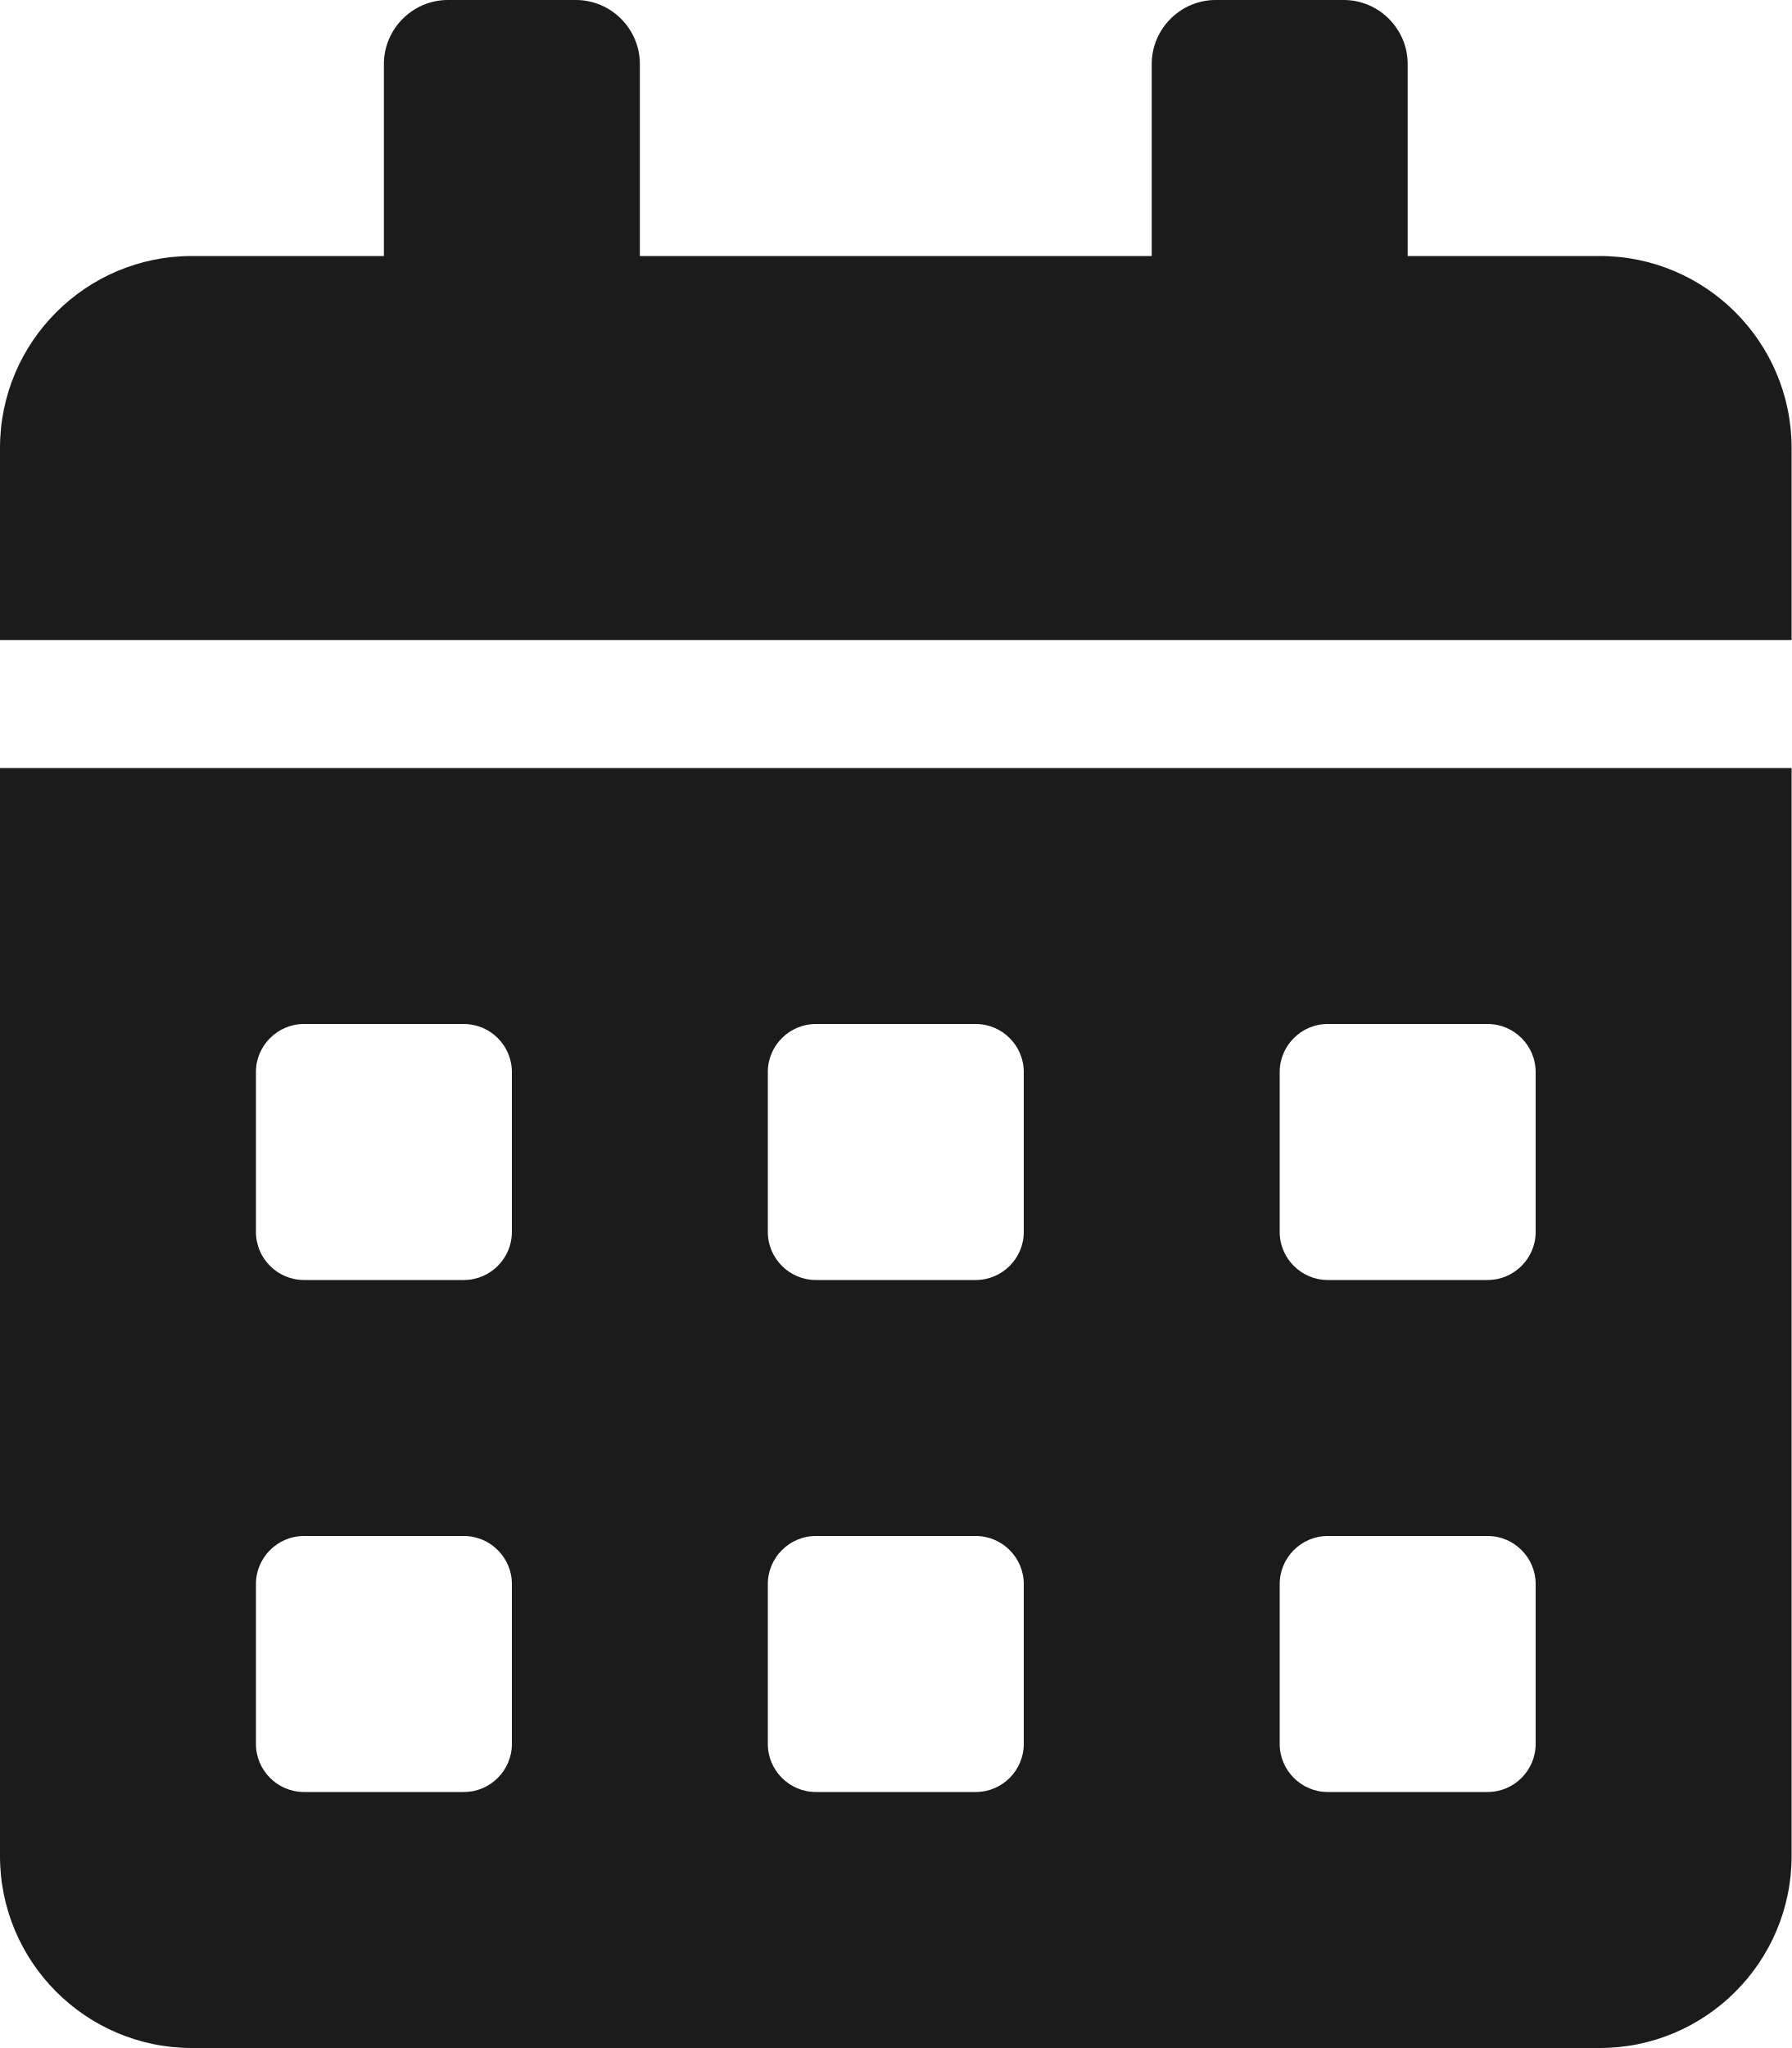
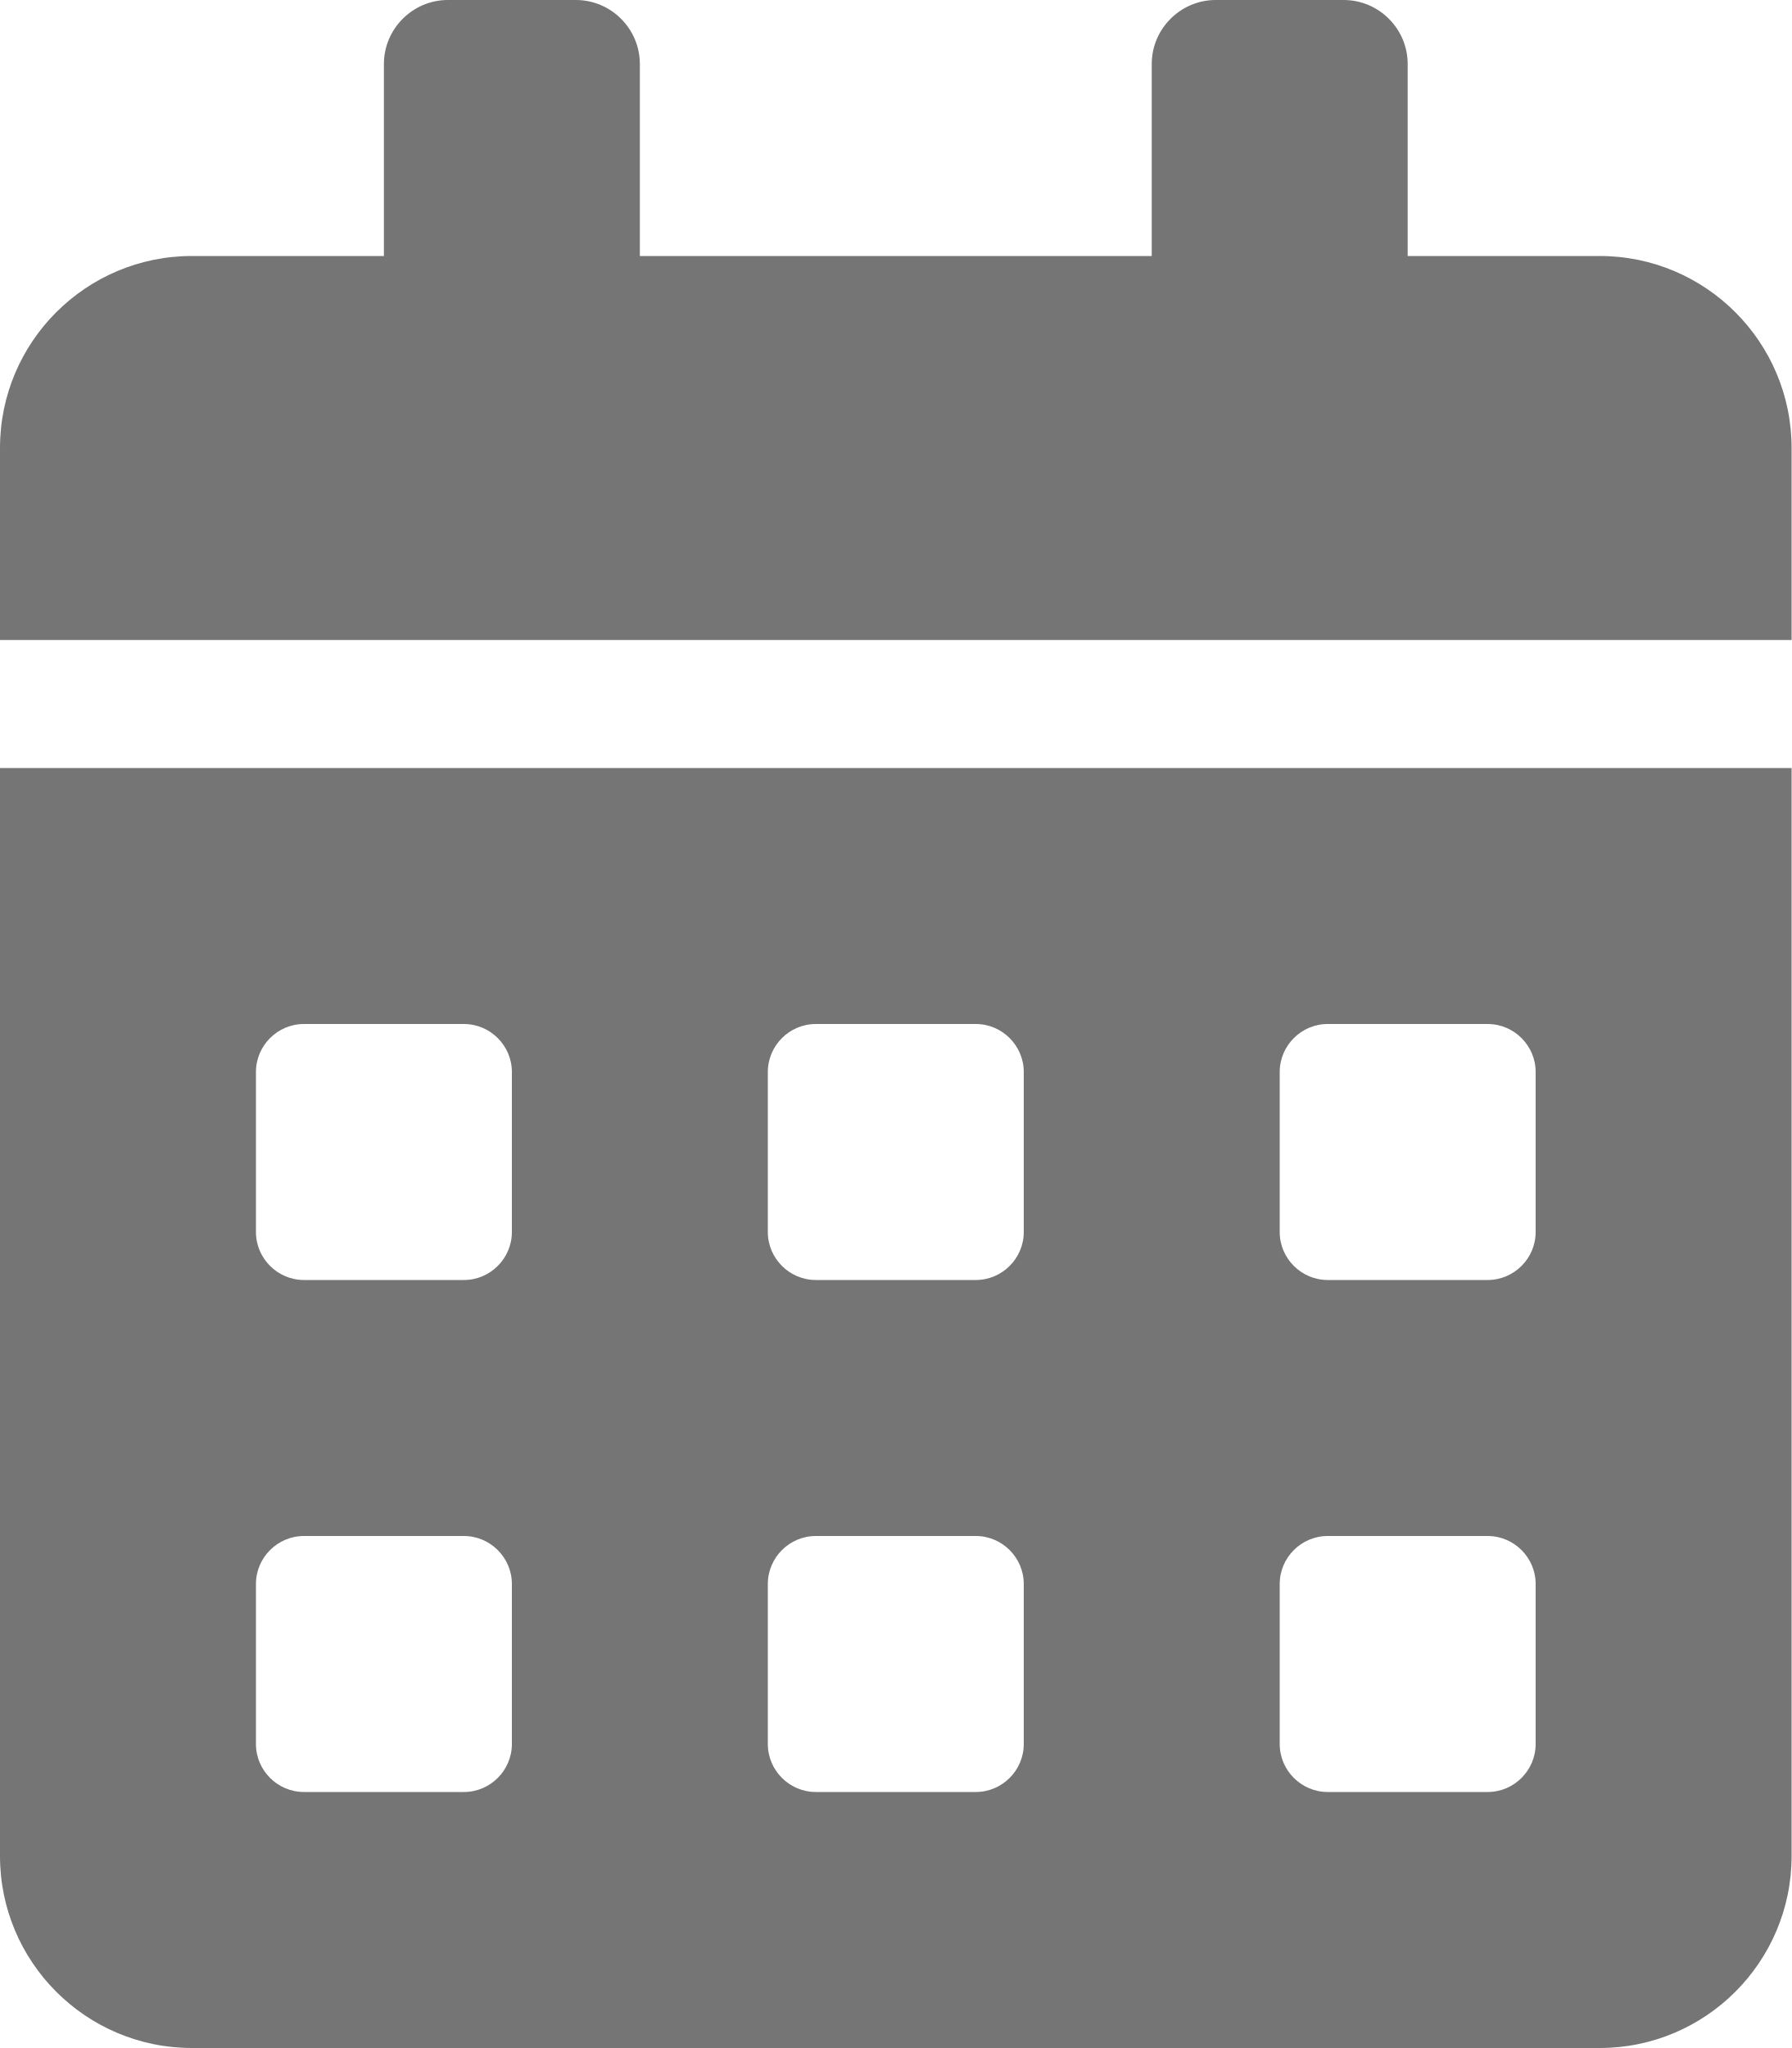
<svg xmlns="http://www.w3.org/2000/svg" aria-hidden="true" focusable="false" data-prefix="fas" data-icon="calendar-alt" class="svg-inline--fa fa-calendar-alt fa-w-14" role="img" viewBox="0 0 448 512">
-   <path fill="#1b1b1b" d="M0 464c0 26.5 21.5 48 48 48h352c26.5 0 48-21.5 48-48V192H0v272zm320-196c0-6.6 5.4-12 12-12h40c6.6 0 12 5.4 12 12v40c0 6.6-5.4 12-12 12h-40c-6.6 0-12-5.4-12-12v-40zm0 128c0-6.6 5.4-12 12-12h40c6.6 0 12 5.4 12 12v40c0 6.6-5.4 12-12 12h-40c-6.6 0-12-5.4-12-12v-40zM192 268c0-6.6 5.4-12 12-12h40c6.6 0 12 5.4 12 12v40c0 6.6-5.4 12-12 12h-40c-6.6 0-12-5.4-12-12v-40zm0 128c0-6.6 5.4-12 12-12h40c6.6 0 12 5.4 12 12v40c0 6.6-5.4 12-12 12h-40c-6.6 0-12-5.4-12-12v-40zM64 268c0-6.6 5.4-12 12-12h40c6.6 0 12 5.4 12 12v40c0 6.6-5.4 12-12 12H76c-6.6 0-12-5.4-12-12v-40zm0 128c0-6.6 5.4-12 12-12h40c6.6 0 12 5.4 12 12v40c0 6.6-5.4 12-12 12H76c-6.6 0-12-5.4-12-12v-40zM400 64h-48V16c0-8.8-7.2-16-16-16h-32c-8.8 0-16 7.2-16 16v48H160V16c0-8.8-7.2-16-16-16h-32c-8.8 0-16 7.2-16 16v48H48C21.5 64 0 85.5 0 112v48h448v-48c0-26.5-21.5-48-48-48z" />
+   <path fill="#757575" d="M0 464c0 26.5 21.5 48 48 48h352c26.5 0 48-21.5 48-48V192H0v272zm320-196c0-6.6 5.4-12 12-12h40c6.6 0 12 5.4 12 12v40c0 6.6-5.4 12-12 12h-40c-6.6 0-12-5.4-12-12v-40zm0 128c0-6.6 5.4-12 12-12h40c6.6 0 12 5.4 12 12v40c0 6.6-5.4 12-12 12h-40c-6.6 0-12-5.4-12-12v-40zM192 268c0-6.6 5.4-12 12-12h40c6.6 0 12 5.4 12 12v40c0 6.6-5.4 12-12 12h-40c-6.6 0-12-5.4-12-12v-40zm0 128c0-6.6 5.4-12 12-12h40c6.6 0 12 5.4 12 12v40c0 6.6-5.4 12-12 12h-40c-6.6 0-12-5.4-12-12v-40zM64 268c0-6.6 5.4-12 12-12h40c6.6 0 12 5.4 12 12v40c0 6.6-5.4 12-12 12H76c-6.6 0-12-5.4-12-12v-40zm0 128c0-6.6 5.4-12 12-12h40c6.6 0 12 5.4 12 12v40c0 6.6-5.4 12-12 12H76c-6.6 0-12-5.4-12-12v-40zM400 64h-48V16c0-8.8-7.2-16-16-16h-32c-8.8 0-16 7.2-16 16v48H160V16c0-8.8-7.2-16-16-16h-32c-8.8 0-16 7.2-16 16v48H48C21.5 64 0 85.5 0 112v48h448v-48c0-26.5-21.5-48-48-48z" />
</svg>
